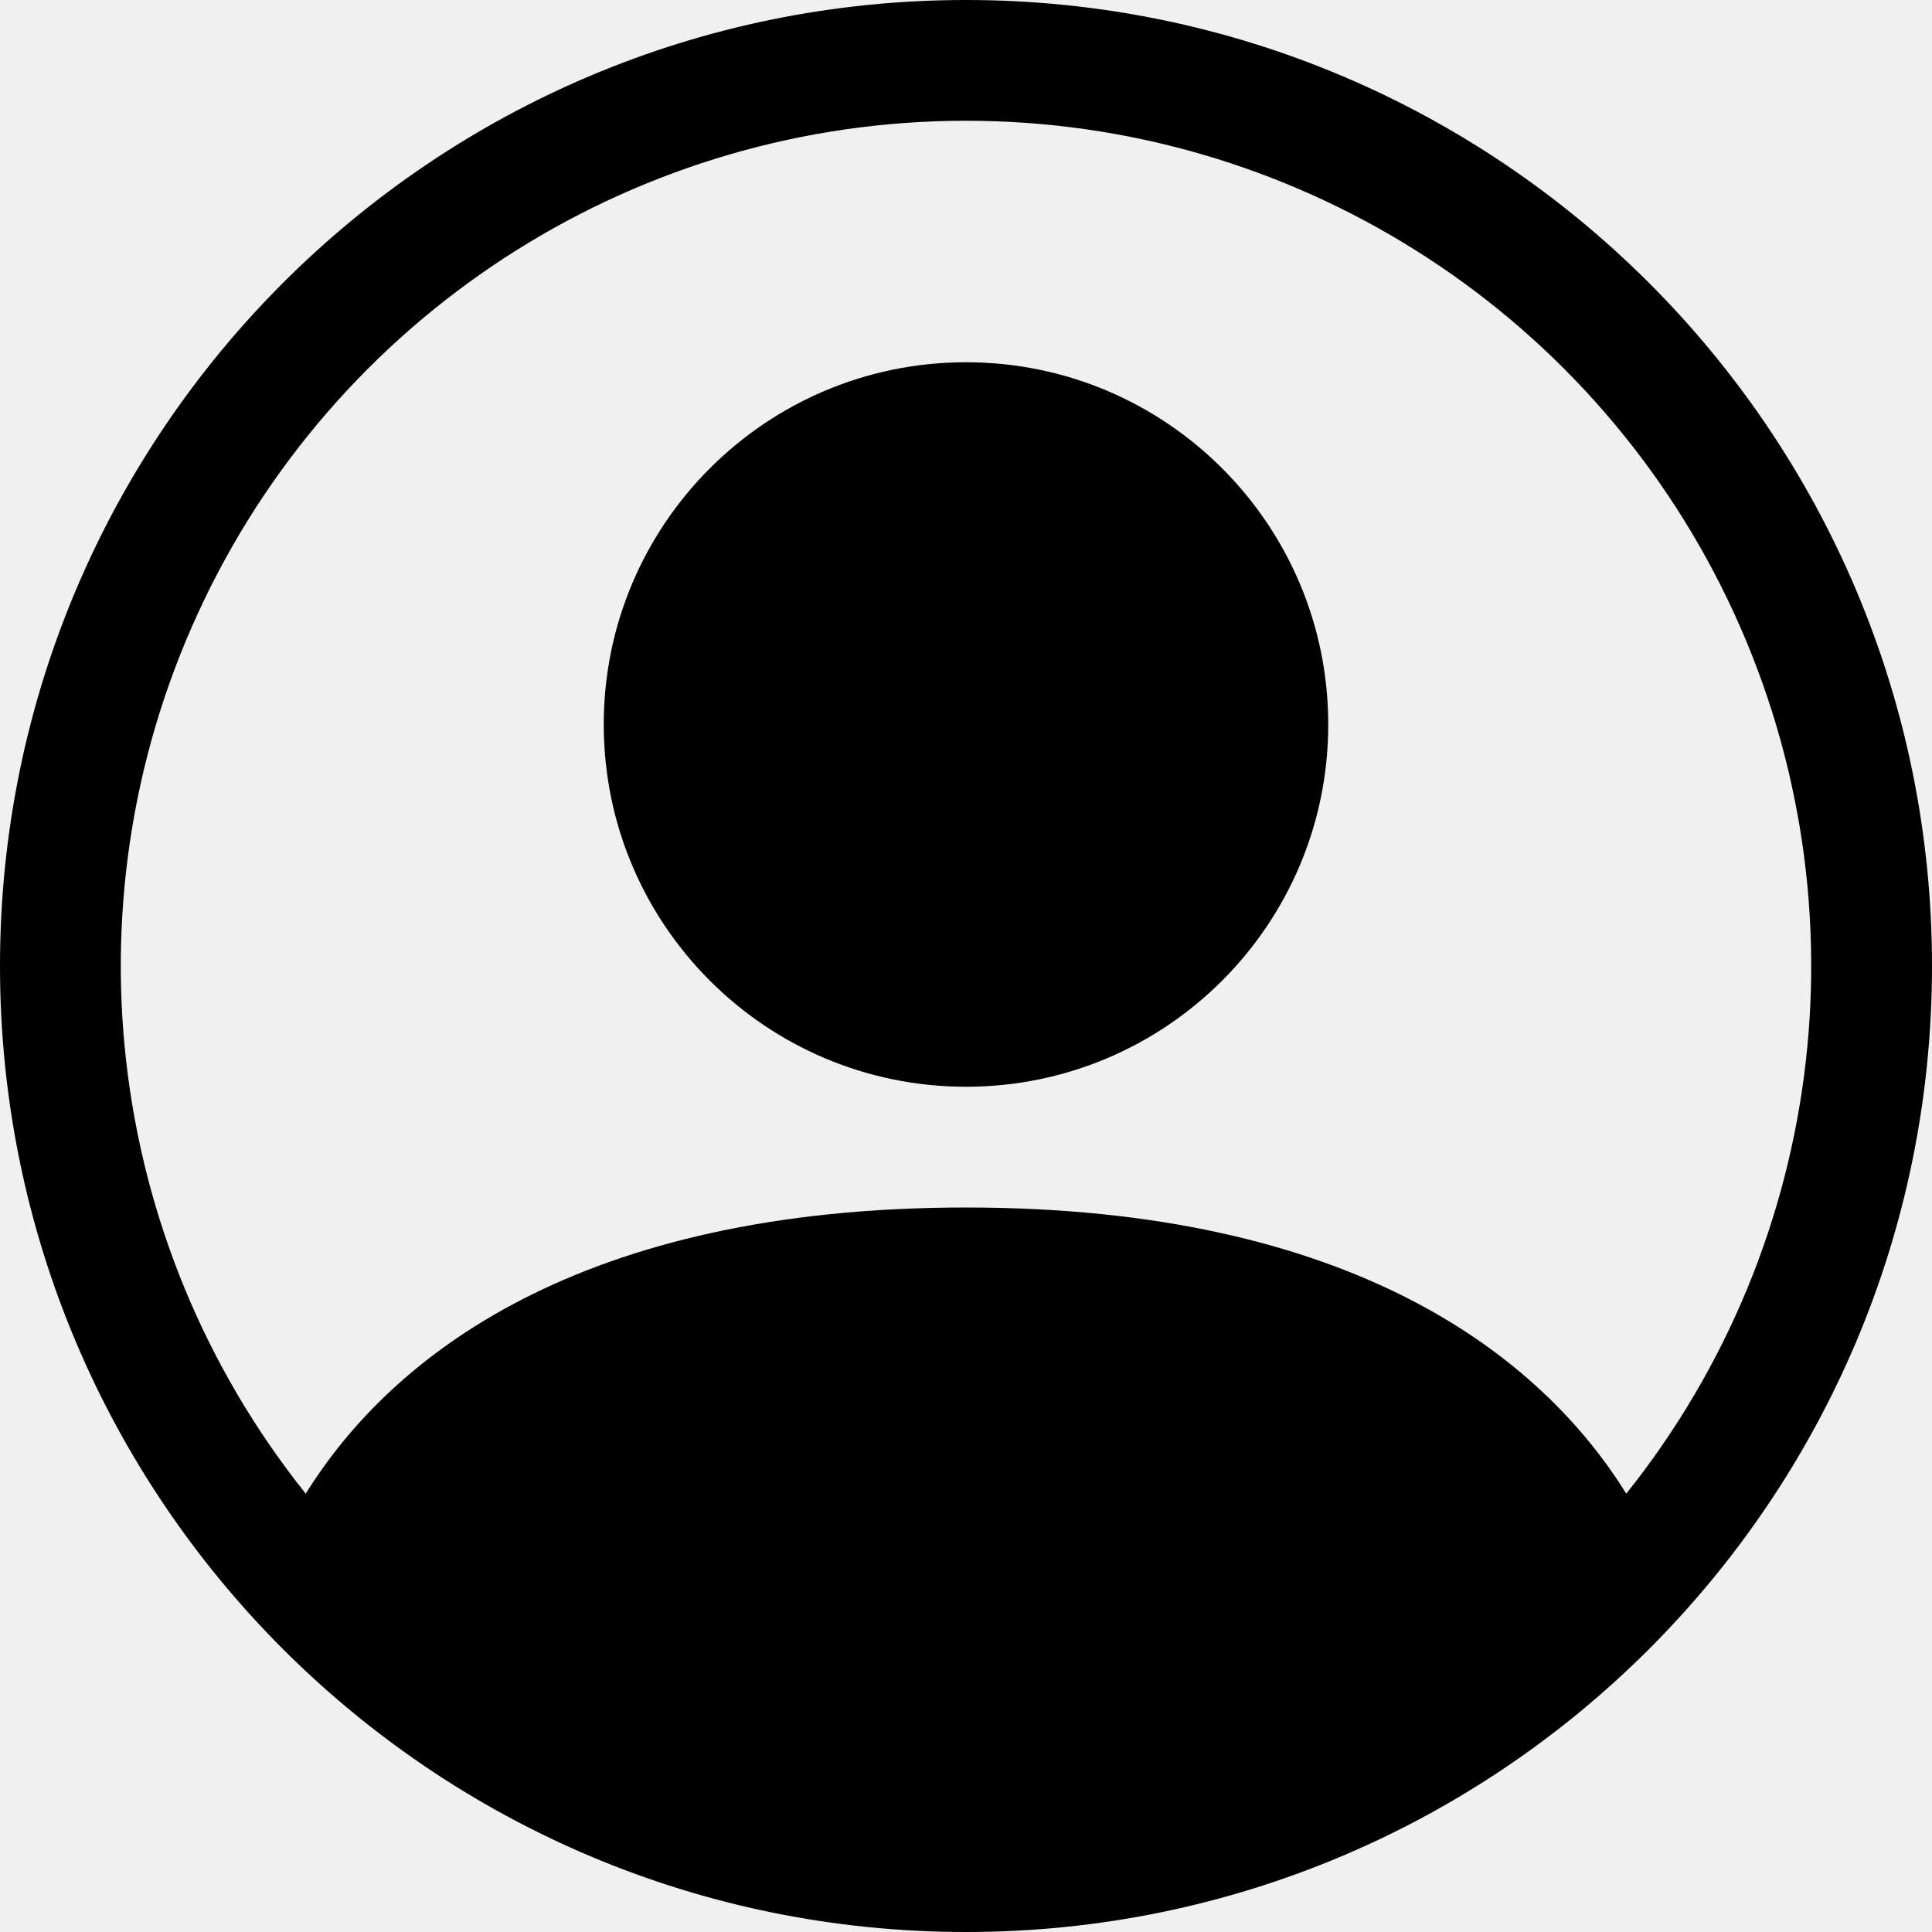
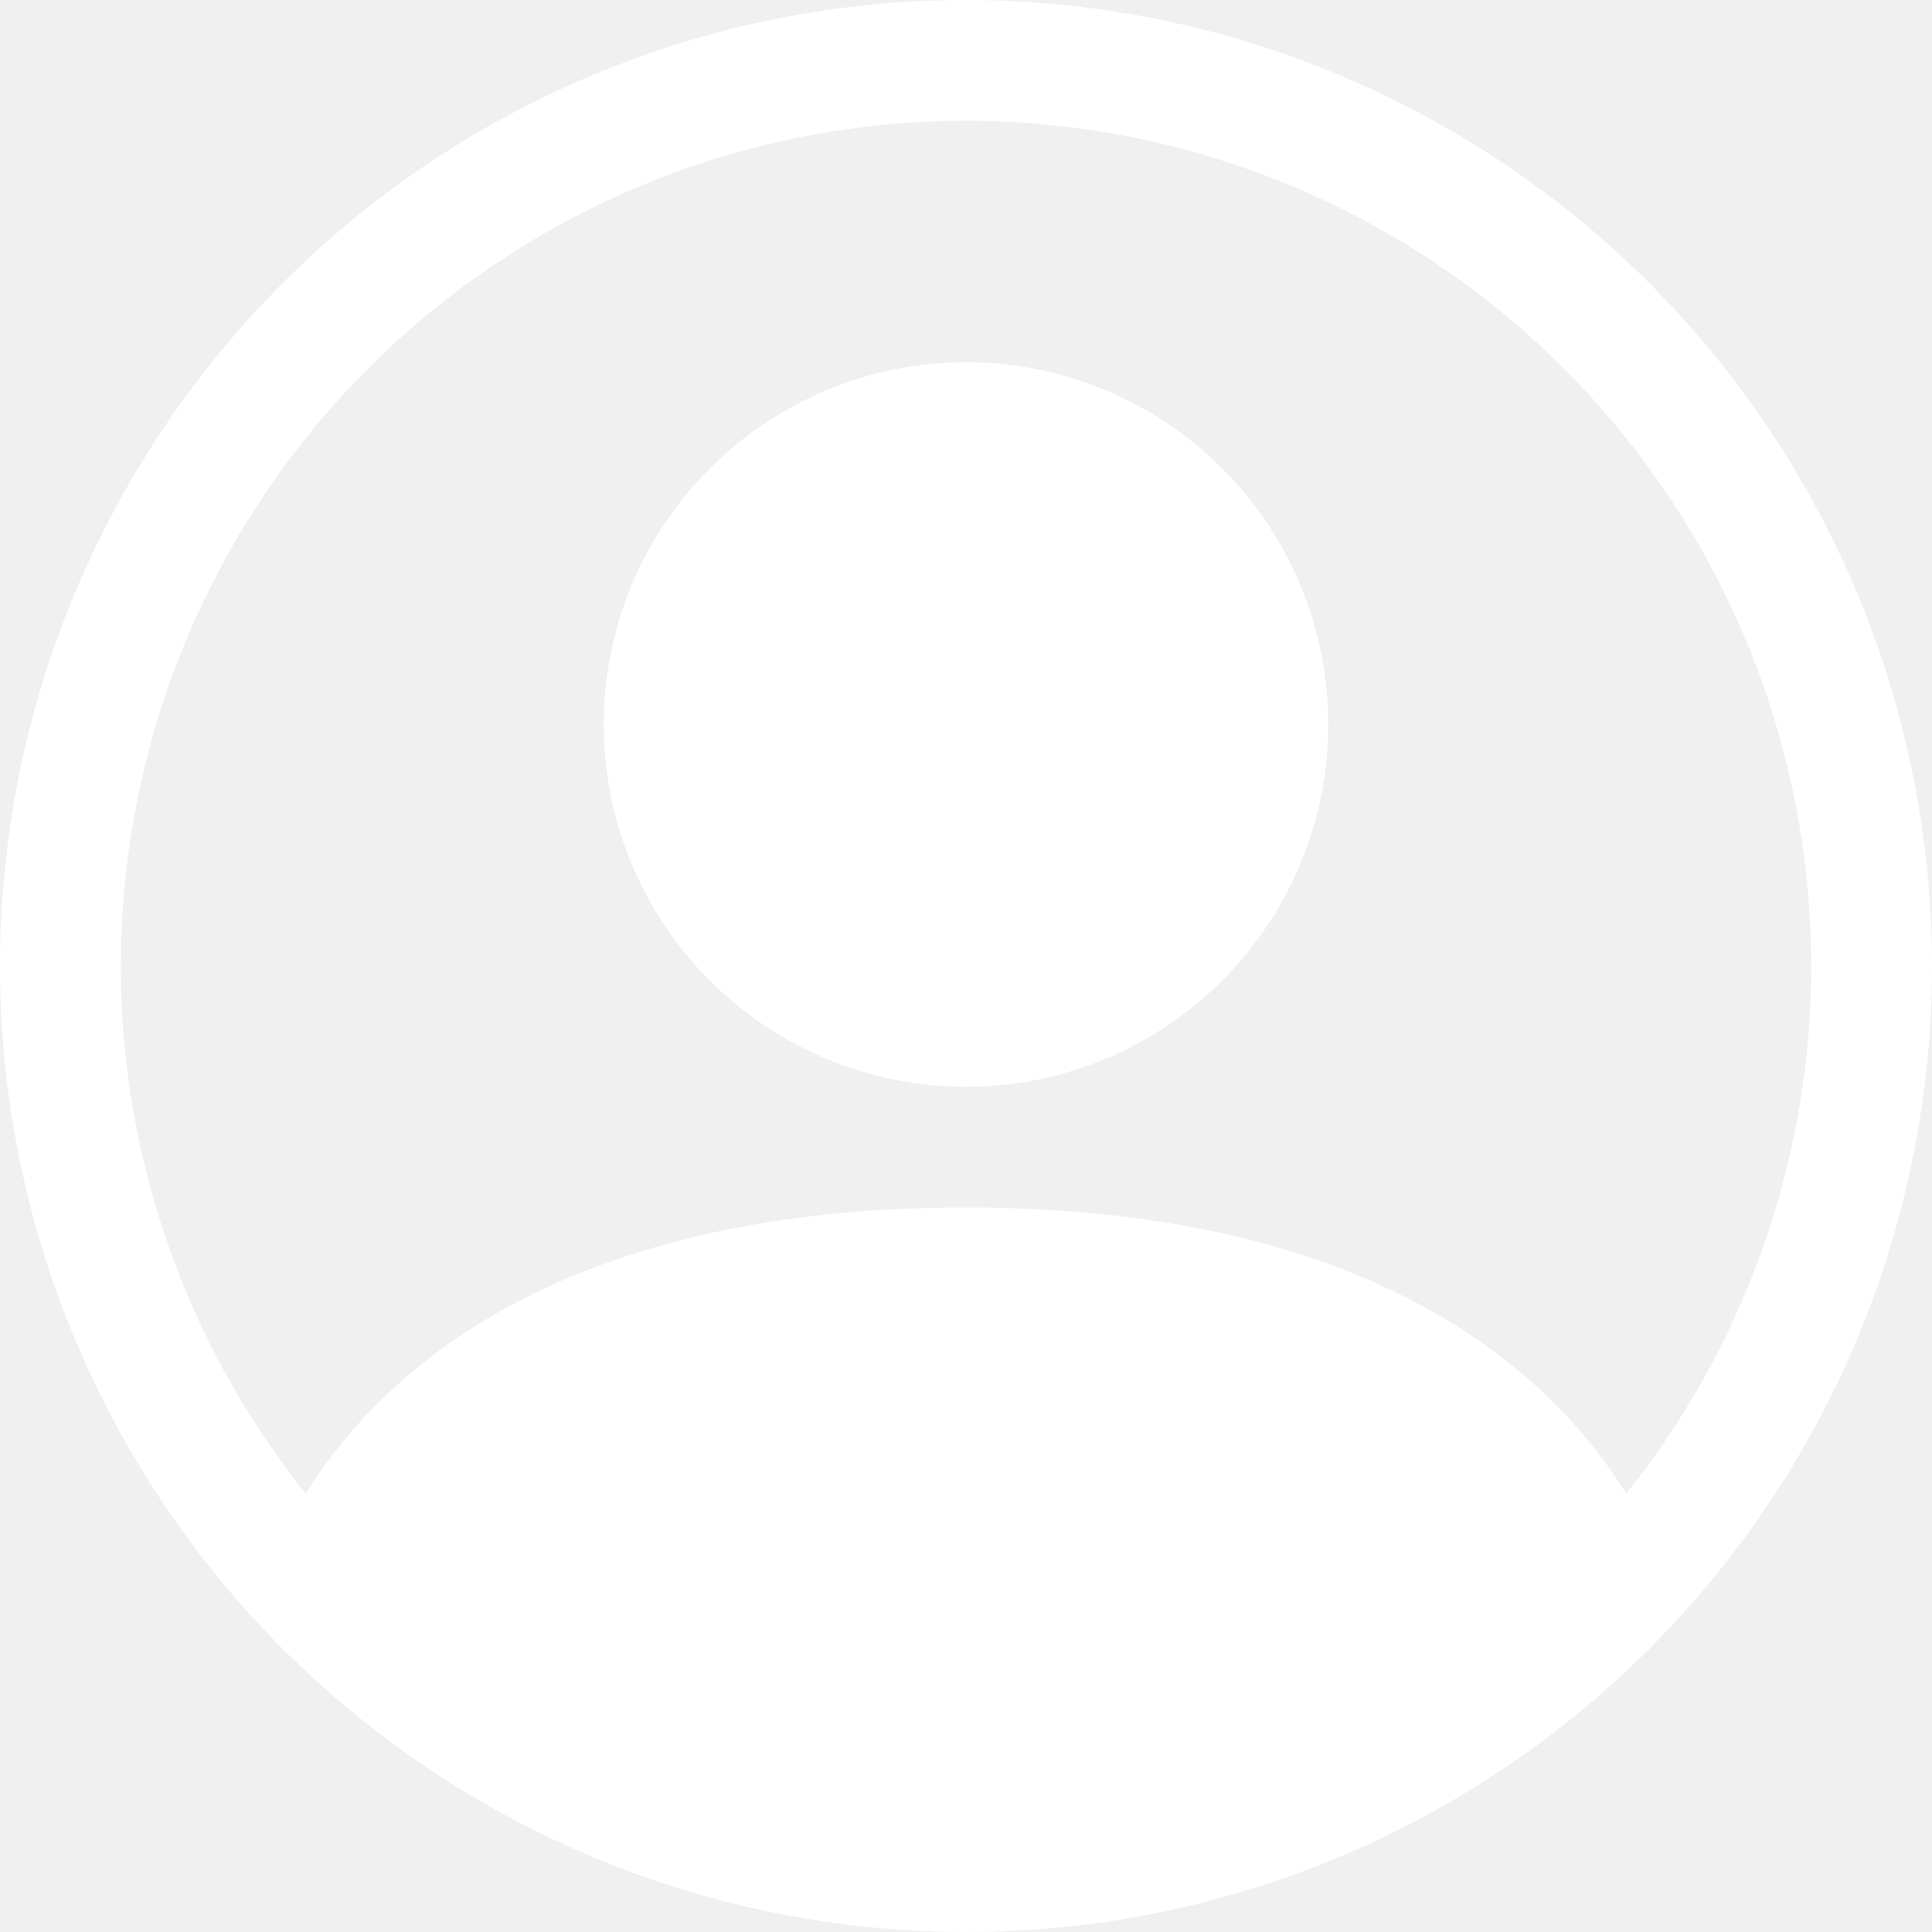
- <svg xmlns="http://www.w3.org/2000/svg" width="16" height="16" fill="currentColor" class="bi bi-person-circle" viewBox="0 0 16 16">
-   <path d="M11 6a3 3 0 1 1-6 0 3 3 0 0 1 6 0z" />
-   <path fill-rule="evenodd" d="M0 8a8 8 0 1 1 16 0A8 8 0 0 1 0 8zm8-7a7 7 0 0 0-5.468 11.37C3.242 11.226 4.805 10 8 10s4.757 1.225 5.468 2.37A7 7 0 0 0 8 1z" />
+ <svg xmlns="http://www.w3.org/2000/svg" width="16" height="16" viewBox="0 0 16 16" fill="none">
+   <path d="M11 6C11 6.796 10.684 7.559 10.121 8.121C9.559 8.684 8.796 9 8 9C7.204 9 6.441 8.684 5.879 8.121C5.316 7.559 5 6.796 5 6C5 5.204 5.316 4.441 5.879 3.879C6.441 3.316 7.204 3 8 3C8.796 3 9.559 3.316 10.121 3.879C10.684 4.441 11 5.204 11 6V6Z" fill="white" />
+   <path fill-rule="evenodd" clip-rule="evenodd" d="M0 8C0 5.878 0.843 3.843 2.343 2.343C3.843 0.843 5.878 0 8 0C10.122 0 12.157 0.843 13.657 2.343C15.157 3.843 16 5.878 16 8C16 10.122 15.157 12.157 13.657 13.657C12.157 15.157 10.122 16 8 16C5.878 16 3.843 15.157 2.343 13.657C0.843 12.157 0 10.122 0 8V8ZM8 1C6.682 1 5.39 1.372 4.274 2.074C3.158 2.776 2.263 3.778 1.692 4.966C1.121 6.154 0.896 7.479 1.045 8.789C1.194 10.099 1.709 11.34 2.532 12.37C3.242 11.226 4.805 10 8 10C11.195 10 12.757 11.225 13.468 12.37C14.291 11.34 14.806 10.099 14.955 8.789C15.104 7.479 14.879 6.154 14.308 4.966C13.737 3.778 12.842 2.776 11.726 2.074C10.61 1.372 9.318 1 8 1V1Z" fill="white" />
</svg>
